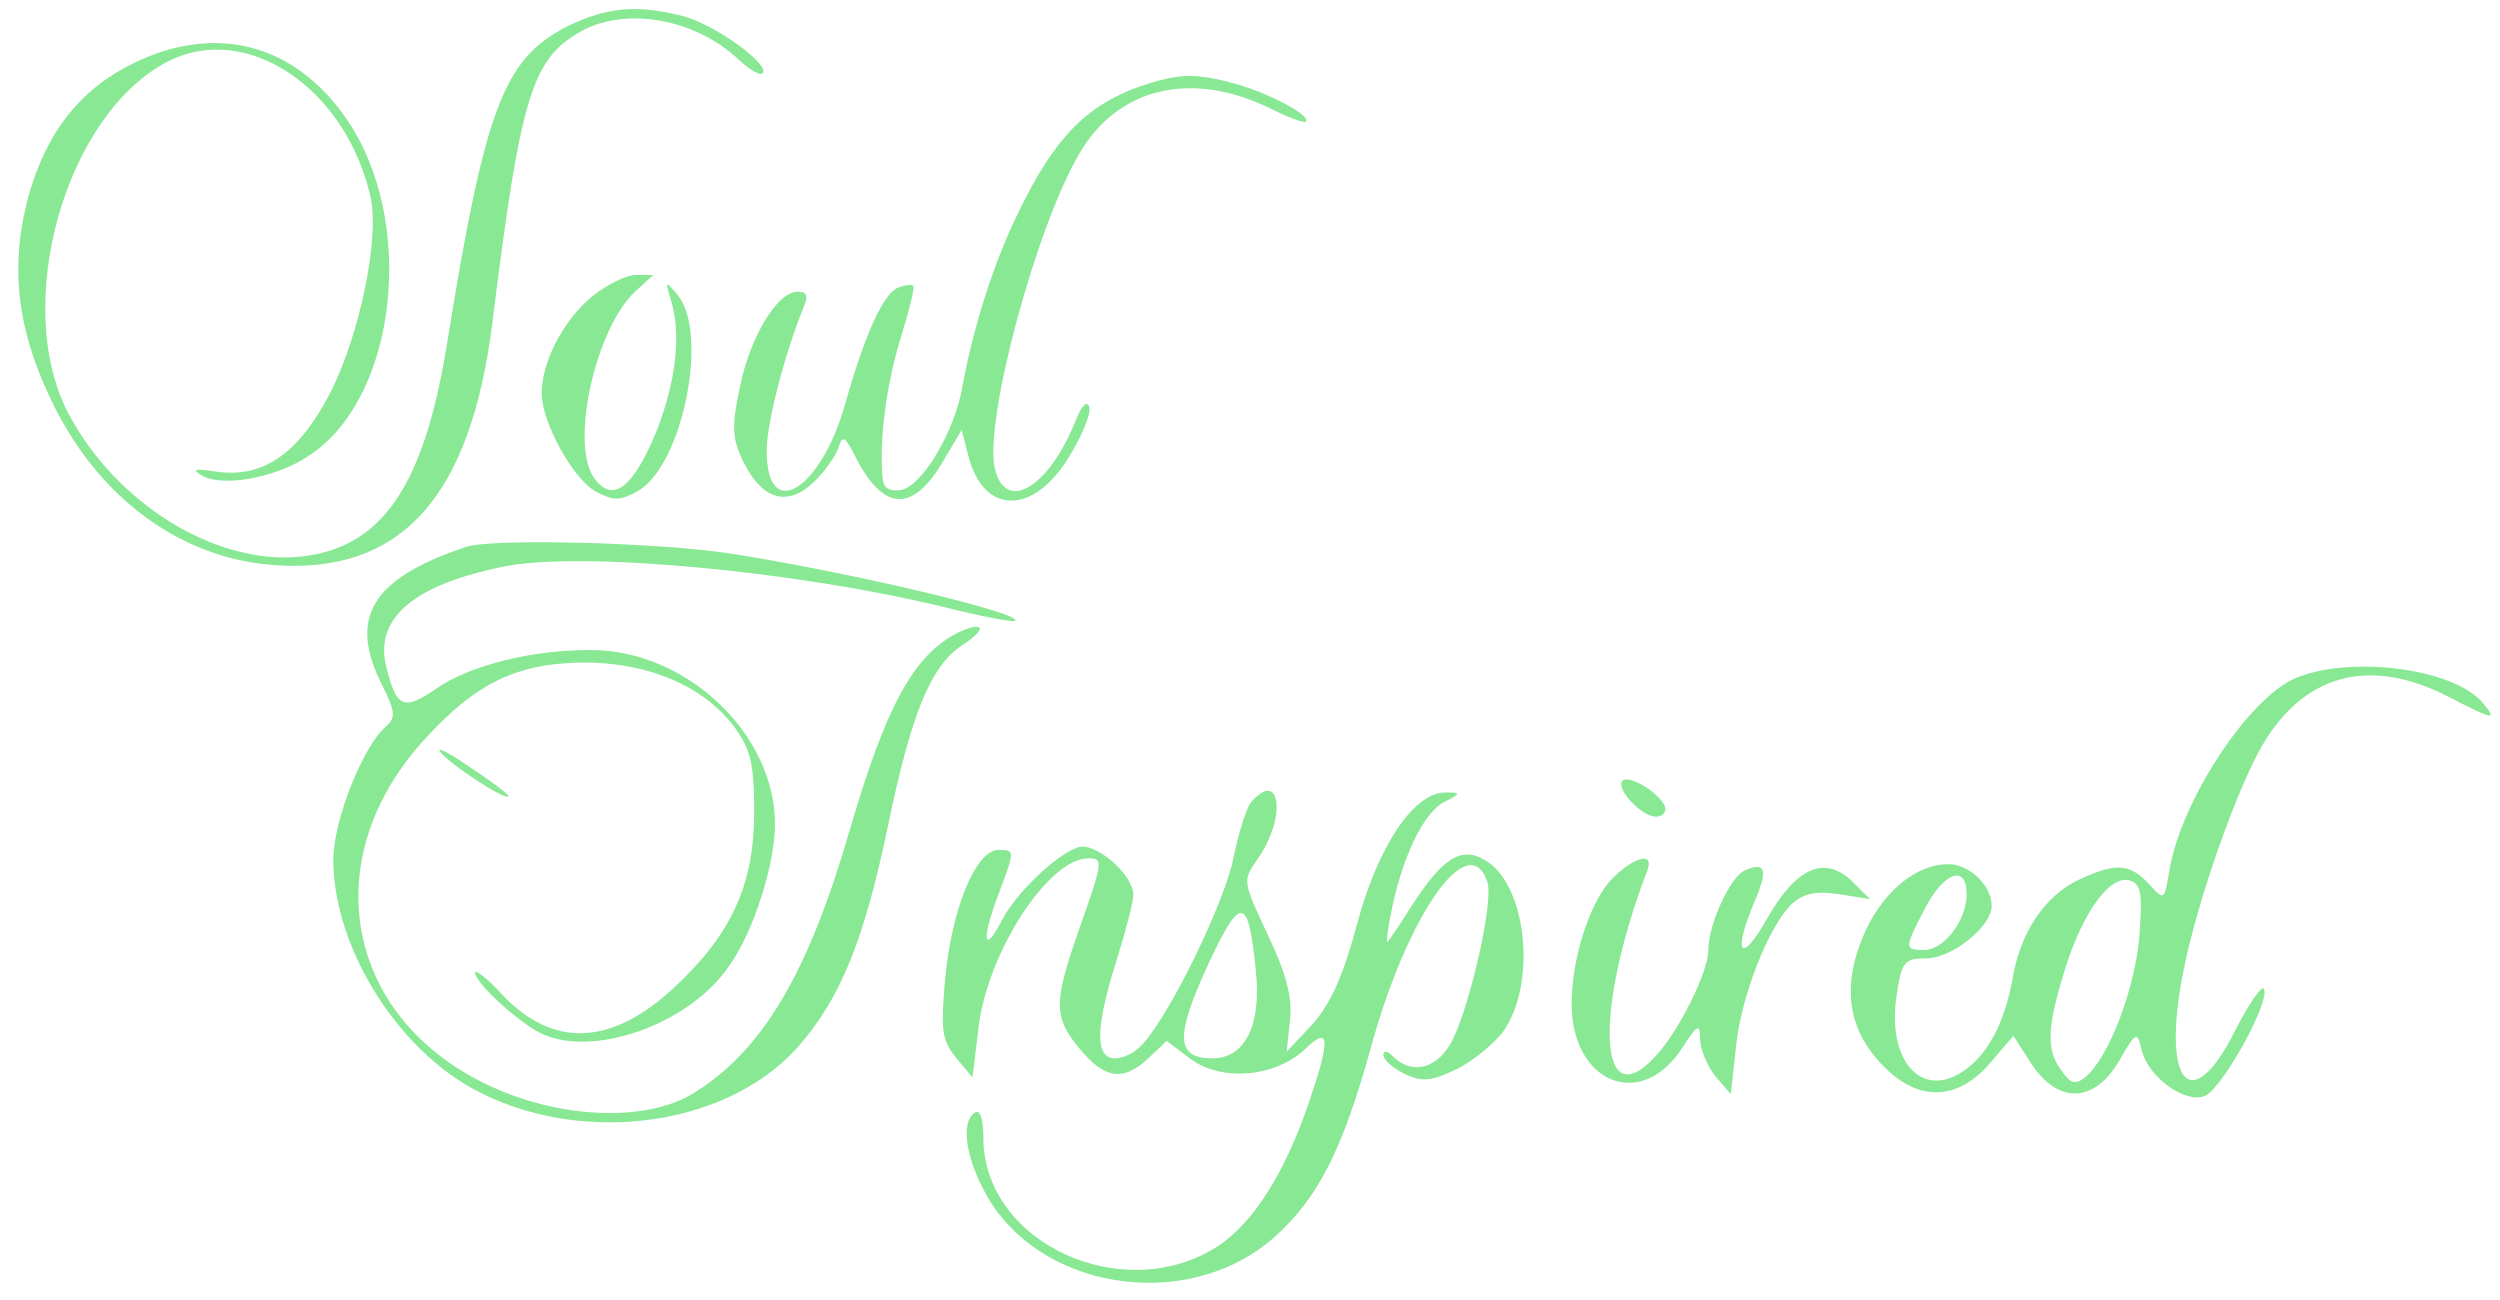
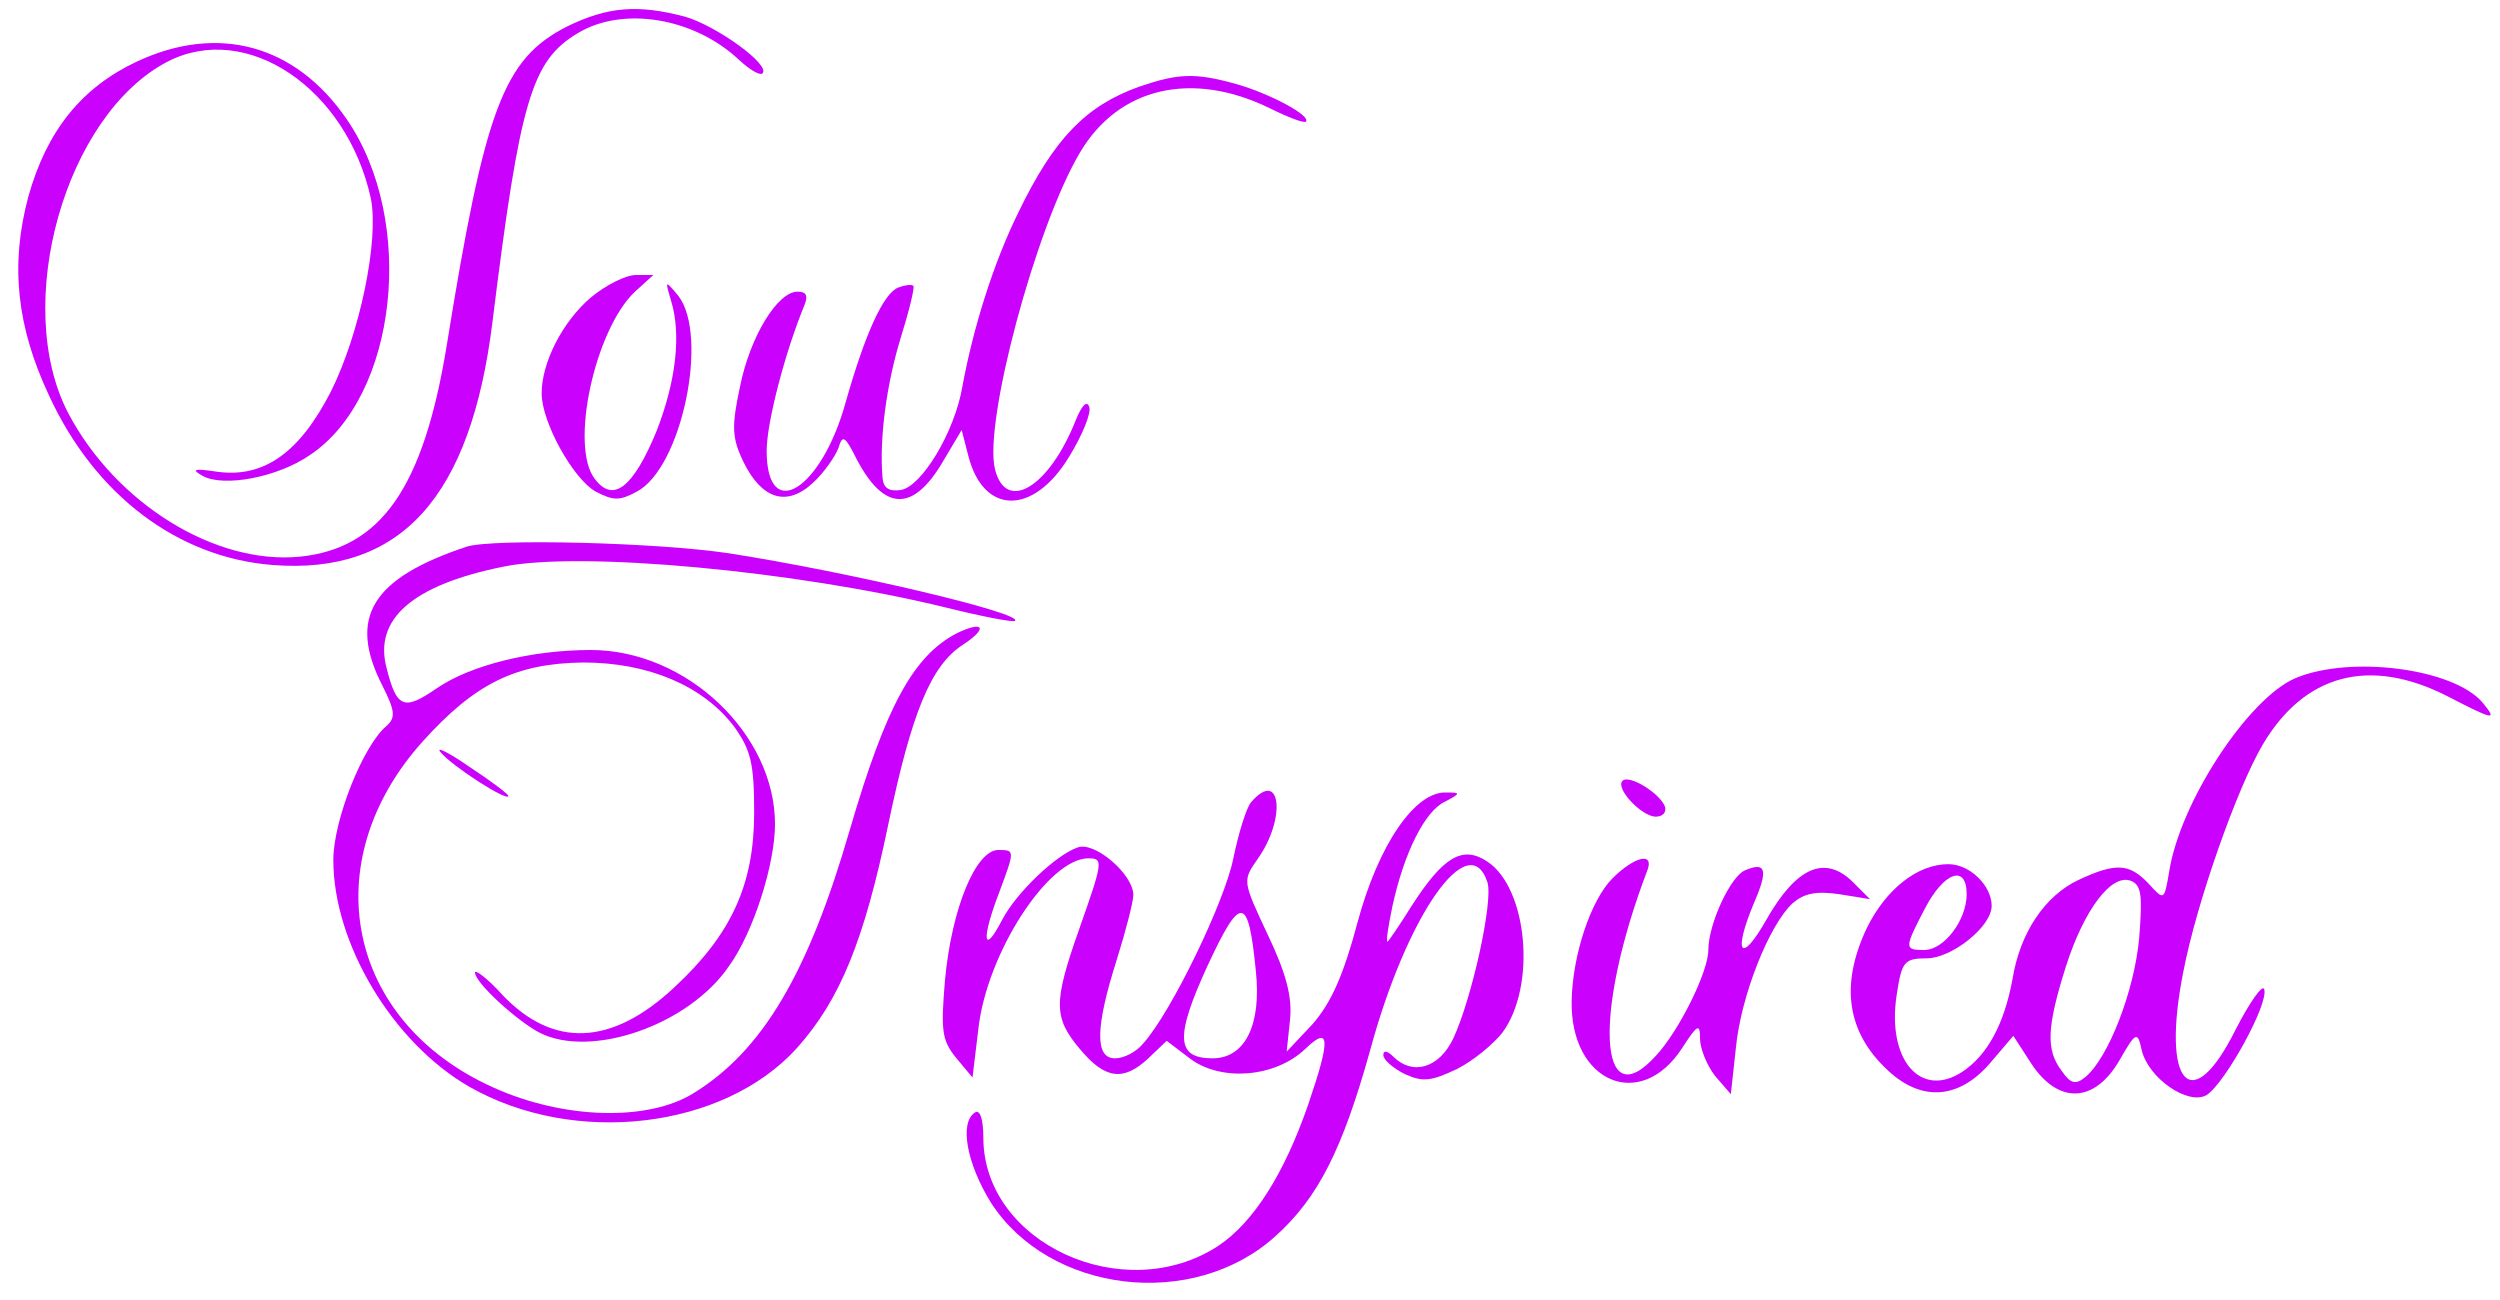
<svg xmlns="http://www.w3.org/2000/svg" version="1.0" width="300pt" height="156pt" viewBox="0 0 300 156" preserveAspectRatio="xMidYMid meet">
-   <g transform="translate(0,156) scale(0.1,-0.1)" fill="#89E894" stroke="none">
+   <g transform="translate(0,156) scale(0.1,-0.1)" fill="#CA01FD" stroke="none">
    <path d="M680 1528 c-76 -39 -98 -98 -144 -383 -28 -171 -79 -243 -176 -253 -102 -10 -221 64 -278 172 -68 130 -4 358 119 422 95 49 215 -32 244 -164 10 -50 -13 -162 -48 -232 -38 -74 -81 -104 -137 -96 -27 4 -31 3 -17 -5 25 -14 90 -2 129 25 105 70 128 281 44 403 -61 89 -154 115 -252 69 -66 -31 -108 -83 -130 -162 -22 -82 -14 -156 25 -239 55 -119 154 -194 268 -203 154 -12 238 81 264 292 33 266 47 313 102 346 54 33 140 19 194 -32 13 -12 25 -19 28 -16 10 10 -55 57 -93 68 -57 15 -93 12 -142 -12z" />
    <path d="M1367 1456 c-64 -23 -102 -62 -145 -151 -30 -61 -54 -138 -67 -208 -9 -55 -49 -121 -74 -125 -14 -2 -21 2 -22 15 -4 47 5 113 22 168 10 32 17 61 15 62 -2 2 -10 1 -18 -2 -18 -7 -40 -56 -63 -137 -29 -106 -95 -147 -95 -59 0 34 22 118 45 174 5 12 3 17 -8 17 -24 0 -57 -54 -69 -114 -10 -47 -10 -61 4 -90 22 -45 52 -55 84 -25 13 12 26 31 30 41 5 17 8 15 22 -13 33 -63 68 -64 104 -2 l22 37 8 -31 c18 -71 78 -72 121 -1 16 26 27 53 24 60 -3 8 -9 1 -16 -16 -32 -81 -84 -112 -97 -59 -14 55 49 291 102 380 46 78 134 99 228 53 22 -11 41 -18 43 -16 7 7 -44 34 -83 45 -50 14 -70 13 -117 -3z" />
    <path d="M709 1203 c-34 -29 -59 -78 -59 -115 0 -35 38 -103 65 -118 21 -11 29 -11 49 0 54 28 87 187 50 235 -16 19 -16 19 -9 -5 13 -41 6 -98 -17 -157 -28 -68 -52 -87 -74 -58 -31 39 0 180 48 225 l22 20 -21 0 c-12 0 -36 -12 -54 -27z" />
    <path d="M560 904 c-114 -38 -143 -85 -101 -167 15 -30 16 -38 5 -48 -28 -23 -64 -113 -64 -161 0 -100 71 -219 163 -272 126 -72 305 -51 393 46 52 58 81 129 110 269 28 134 51 190 89 215 31 20 26 30 -7 14 -52 -27 -85 -88 -128 -235 -50 -173 -105 -266 -188 -317 -55 -34 -156 -31 -240 7 -176 79 -215 270 -85 415 63 70 112 94 193 95 78 0 144 -28 181 -77 20 -28 24 -44 24 -103 0 -86 -27 -146 -96 -210 -75 -70 -145 -73 -206 -9 -18 20 -33 31 -33 27 0 -12 49 -57 77 -72 62 -32 180 9 228 80 29 40 55 122 55 170 0 108 -106 209 -221 209 -71 0 -144 -18 -185 -46 -39 -27 -48 -24 -60 24 -16 59 31 100 140 122 92 19 351 -5 531 -49 44 -11 81 -18 83 -16 10 9 -196 58 -343 81 -86 13 -283 18 -315 8z" />
    <path d="M2754 746 c-57 -25 -138 -149 -151 -232 -6 -35 -6 -35 -25 -14 -23 24 -39 25 -84 4 -40 -19 -70 -63 -79 -119 -10 -54 -30 -91 -60 -111 -50 -33 -91 14 -79 92 6 40 9 44 36 44 30 0 78 38 78 63 0 24 -26 50 -52 50 -37 0 -75 -30 -98 -77 -32 -68 -24 -125 26 -171 40 -37 84 -34 121 8 l29 34 22 -34 c32 -48 75 -47 105 4 20 35 22 36 27 13 8 -34 56 -67 78 -54 22 14 75 110 69 127 -2 6 -17 -15 -34 -48 -53 -107 -90 -67 -63 69 16 83 64 219 95 272 50 85 128 106 221 59 58 -30 61 -30 43 -8 -35 41 -159 57 -225 29z m-394 -259 c0 -31 -27 -67 -51 -67 -24 0 -24 2 1 50 23 44 50 53 50 17z m207 -53 c-6 -64 -37 -143 -64 -166 -12 -10 -18 -9 -29 7 -19 25 -18 52 5 125 22 69 55 112 78 103 13 -5 14 -18 10 -69z" />
    <path d="M529 657 c13 -16 81 -60 81 -52 0 2 -21 18 -47 35 -26 18 -41 25 -34 17z" />
    <path d="M1947 623 c-9 -9 23 -43 40 -43 8 0 13 5 11 12 -6 16 -43 39 -51 31z" />
    <path d="M1501 597 c-6 -8 -15 -38 -21 -67 -10 -51 -74 -184 -108 -222 -8 -10 -23 -18 -34 -18 -24 0 -24 36 2 118 11 35 20 70 20 78 0 25 -47 65 -67 57 -26 -9 -73 -54 -90 -86 -23 -45 -26 -25 -4 32 19 51 19 51 -1 51 -27 0 -56 -70 -64 -156 -5 -60 -4 -72 13 -93 l20 -24 7 58 c10 91 84 205 132 205 18 0 18 -3 -11 -85 -31 -88 -31 -106 1 -144 30 -36 52 -39 82 -11 l22 21 29 -22 c37 -27 101 -22 137 12 30 29 31 13 4 -66 -29 -84 -66 -142 -108 -170 -113 -74 -282 3 -282 130 0 22 -4 34 -10 30 -19 -12 -10 -61 19 -108 70 -109 243 -130 342 -40 51 46 80 104 113 222 44 163 119 270 141 202 7 -23 -19 -140 -41 -187 -17 -36 -49 -45 -72 -22 -7 7 -12 8 -12 2 0 -6 12 -16 26 -23 22 -10 32 -8 62 6 20 10 44 30 55 44 41 56 30 173 -18 205 -30 20 -53 6 -91 -53 -15 -24 -28 -43 -29 -43 -2 0 1 19 6 43 14 64 39 114 63 125 19 10 19 11 2 11 -38 2 -82 -63 -107 -156 -17 -64 -32 -97 -54 -122 l-31 -33 4 38 c3 28 -5 57 -27 103 -30 64 -30 64 -12 90 35 49 28 110 -8 68z m6 -202 c7 -65 -13 -105 -52 -105 -44 0 -45 26 -6 111 40 86 49 85 58 -6z" />
    <path d="M1935 506 c-26 -26 -48 -92 -49 -147 -2 -98 83 -134 133 -56 18 28 21 29 21 11 0 -12 8 -32 18 -45 l19 -22 6 55 c6 63 40 148 68 174 14 12 28 15 56 11 l37 -6 -21 21 c-33 32 -67 18 -103 -45 -31 -55 -41 -42 -15 20 17 39 14 49 -10 39 -18 -6 -45 -65 -45 -96 0 -26 -35 -97 -63 -127 -69 -76 -75 53 -10 223 8 22 -16 16 -42 -10z" />
  </g>
</svg>
